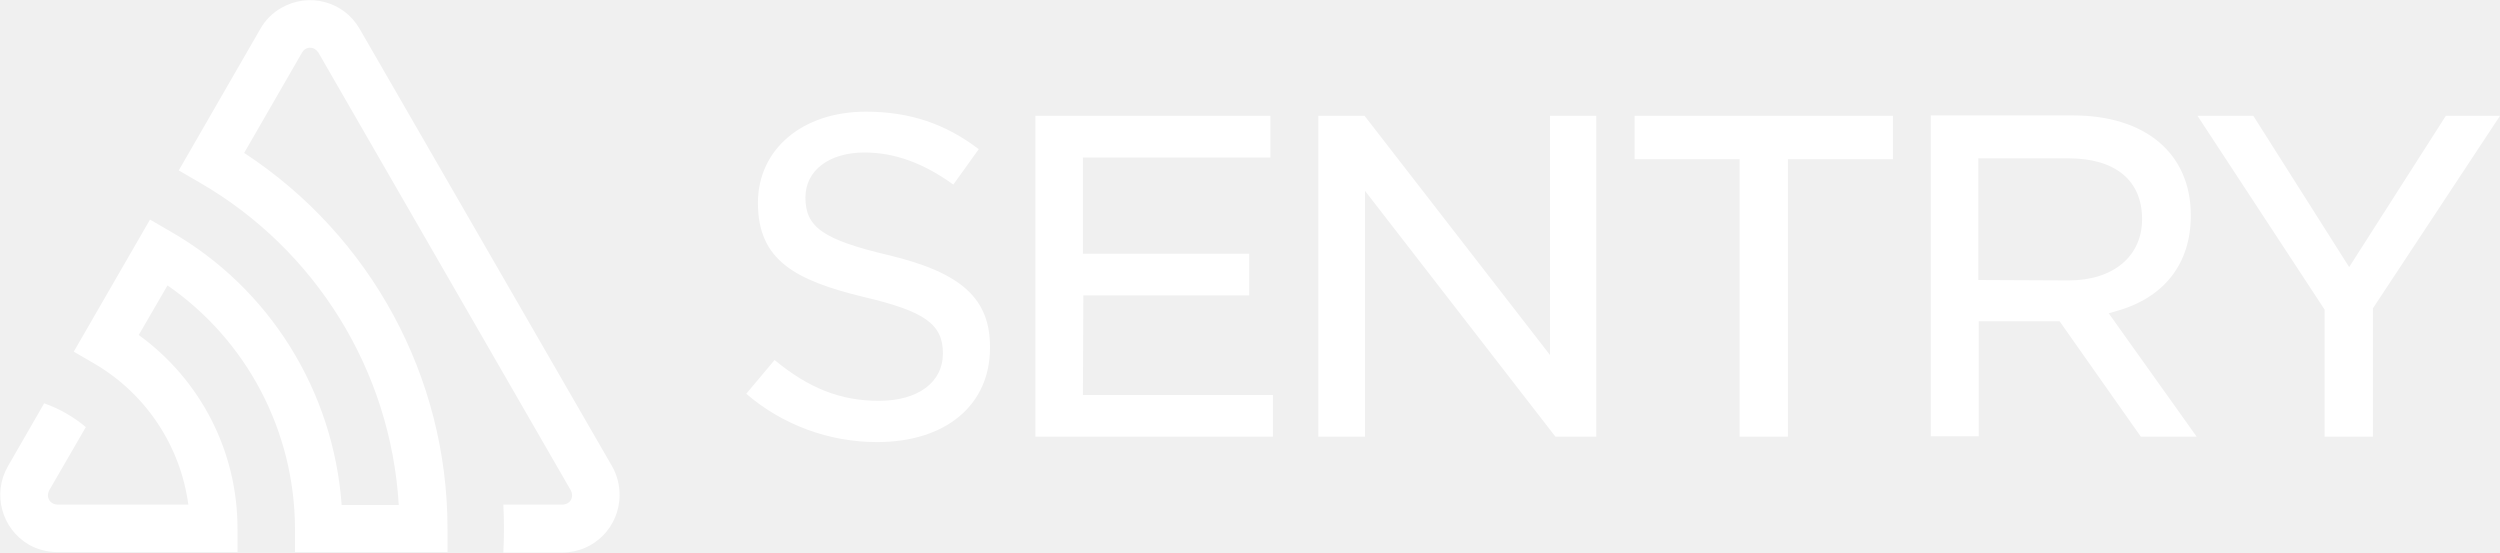
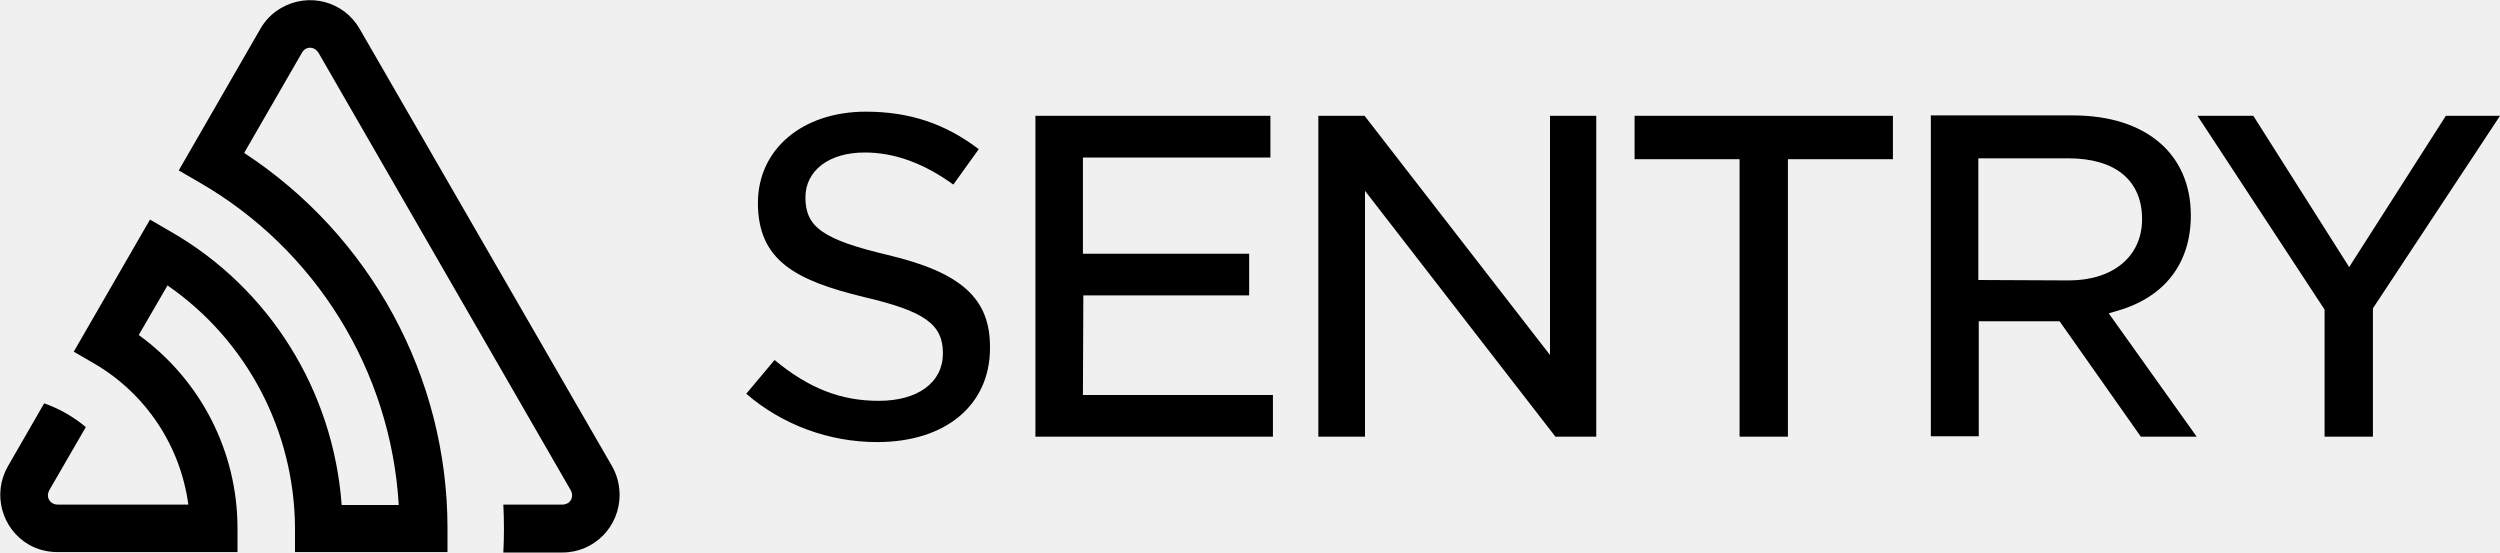
- <svg xmlns="http://www.w3.org/2000/svg" viewBox="0 0 600 132.6" fill="#fff">
+ <svg xmlns="http://www.w3.org/2000/svg" viewBox="0 0 600 132.6" fill="#000000">
  <path d="M372 85.2l-44.5-57.4h-11.1v77h11.2v-59l45.7 59h9.8v-77H372v57.4zM260 70.9h39.8v-10h-39.9V37.8h45v-10h-56.4v77h57v-10h-45.6l.1-23.9zm-46.9-9.7c-15.6-3.7-19.8-6.7-19.8-13.8 0-6.5 5.7-10.8 14.2-10.8 7.1 0 14.1 2.5 21.3 7.7l6.1-8.5c-8-6.1-16.6-9-27.1-9-15.2 0-25.9 9-25.9 21.9 0 13.8 9 18.6 25.5 22.6 14.5 3.4 18.9 6.5 18.9 13.5s-6 11.4-15.4 11.4c-9.1 0-16.8-3-25-9.8l-6.8 8.1c8.7 7.5 19.9 11.6 31.4 11.6 16.5 0 27.1-8.9 27.1-22.6.1-11.8-6.8-18.1-24.5-22.3zM587 27.8l-23.2 36.3-23-36.3h-13.4l30.5 46.5v30.5h11.6V74L600 27.8h-13zM392.3 38.2h25.2v66.6h11.6V38.2h25.2V27.8h-62v10.4zm115.5 36.5c11.6-3.2 18-11.4 18-23 0-14.8-10.8-24-28.3-24h-34.1v77h11.5V77.1h19.4l19.5 27.7h13.4l-21.1-29.6 1.7-.5zm-33-7.5V38h21.6c11.3 0 17.7 5.3 17.7 14.6 0 8.9-6.9 14.7-17.6 14.7l-21.7-.1zM86.3 6.9c-3.8-6.6-12.2-8.8-18.8-5-2.1 1.2-3.8 2.9-5 5l-19.6 34 5 2.9C75.8 59.9 93.8 89 95.7 121.2H82c-2-27.4-17.3-52-41-65.6l-5-2.9-18.3 31.7 5 2.9C35 94.5 43.3 107 45.2 121.1H13.8c-1.3 0-2.3-1-2.3-2.2 0-.4.1-.8.3-1.2l8.8-15.2c-3-2.5-6.3-4.4-10-5.7l-8.7 15.1c-3.8 6.6-1.5 15 5 18.8 2.1 1.2 4.5 1.8 6.9 1.8H57v-5.7c0-18.4-8.8-35.6-23.7-46.4l6.9-11.9c19.1 13.2 30.5 35 30.6 58.3v5.7h36.6v-5.7c0-36.3-18.4-70.2-48.8-90.1l13.9-24.1c.6-1.1 2-1.5 3.1-.8.3.2.6.5.8.8L137 117.7c.6 1.1.3 2.5-.8 3.1-.4.2-.8.3-1.2.3h-14.2c.2 3.8.2 7.7 0 11.5H135c7.6 0 13.7-6.2 13.7-13.8 0-2.4-.6-4.8-1.8-6.9L86.3 6.9z" />
</svg>
